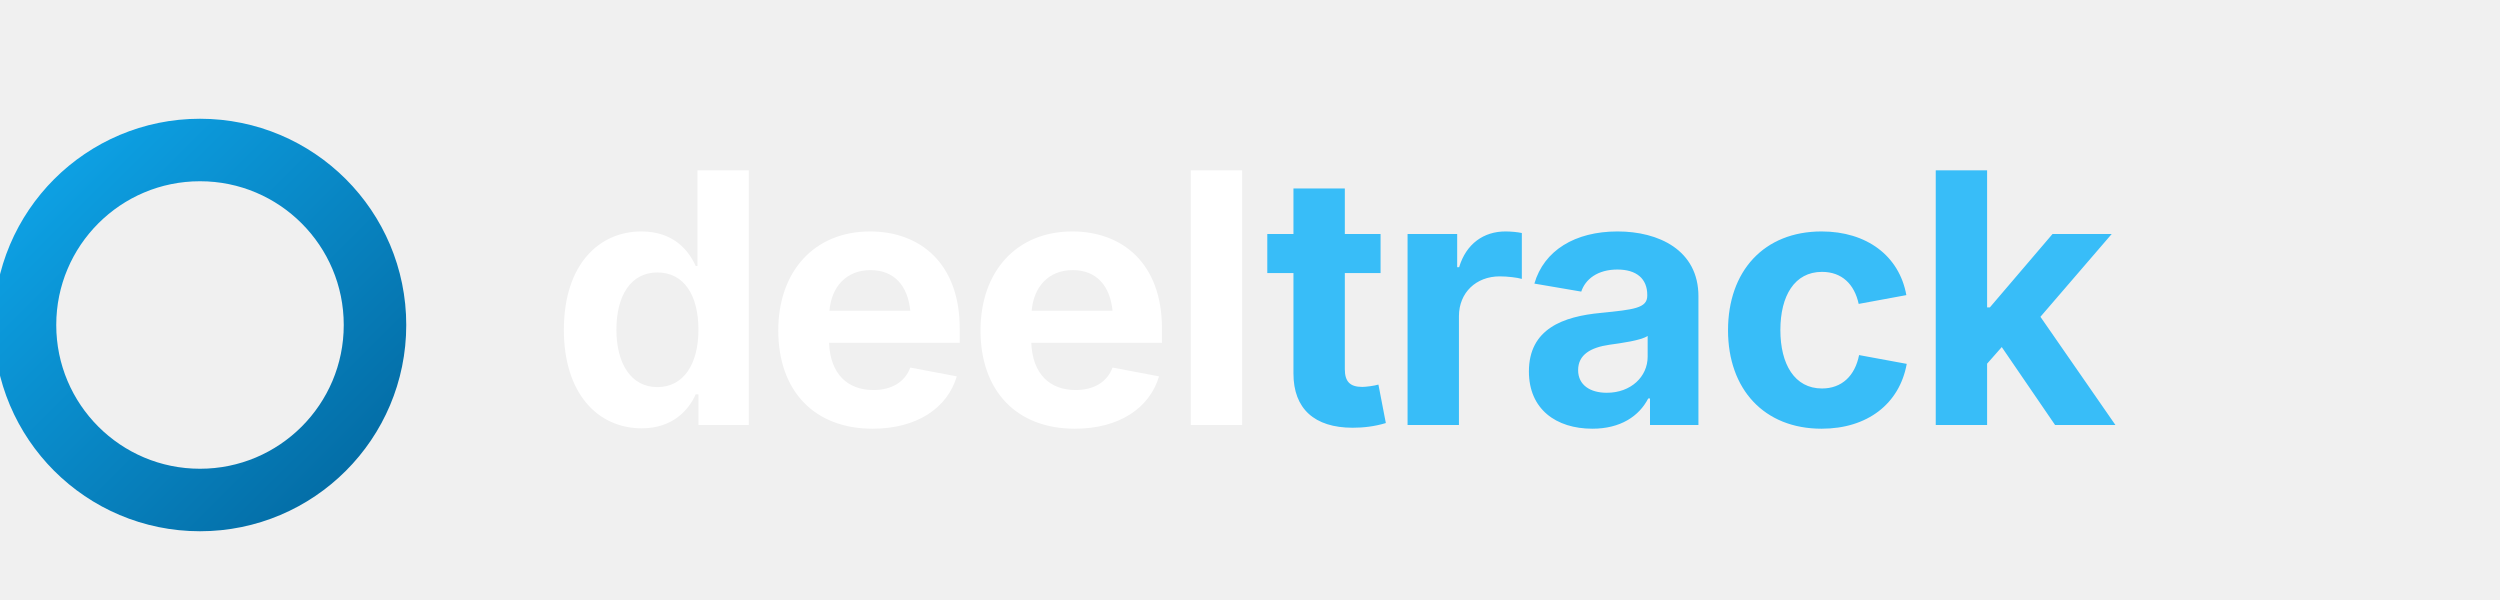
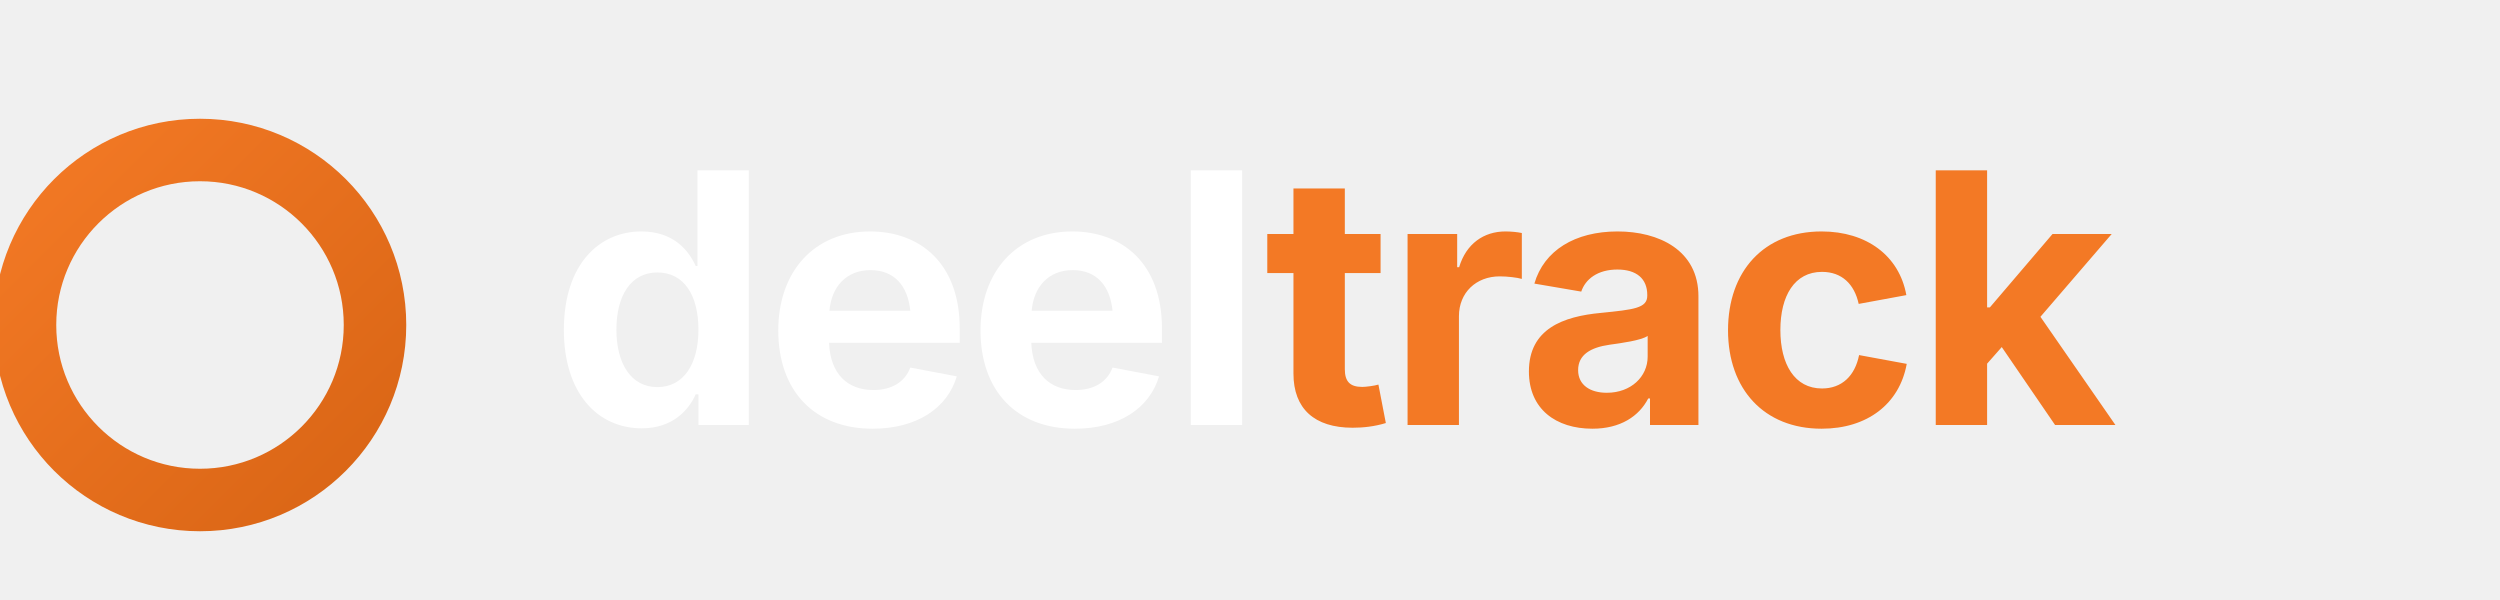
<svg xmlns="http://www.w3.org/2000/svg" viewBox="0 0 200 48" width="200" height="48">
  <defs>
    <linearGradient id="gradLens1" x1="0%" y1="100%" x2="100%" y2="0%">
-       <stop offset="0%" stop-color="#0284c7" />
-       <stop offset="100%" stop-color="#38bdf8" />
+       <stop offset="0%" stop-color="#D96515" />
+       <stop offset="100%" stop-color="#F37925" />
    </linearGradient>
    <linearGradient id="gradLens2" x1="0%" y1="0%" x2="100%" y2="100%">
-       <stop offset="0%" stop-color="#0ea5e9" opacity="0.9" />
-       <stop offset="100%" stop-color="#0369a1" opacity="0.9" />
+       <stop offset="0%" stop-color="#F37925" opacity="0.9" />
+       <stop offset="100%" stop-color="#D96515" opacity="0.9" />
    </linearGradient>
  </defs>
  <g transform="translate(0, 8)">
    <circle cx="16" cy="18" r="14" fill="none" stroke="url(#gradLens2)" stroke-width="5" />
    <path d="M 28 2 L 28 32" stroke="url(#gradLens1)" stroke-width="6" stroke-linecap="round" />
  </g>
-   <text x="44" y="34" font-family="-apple-system, BlinkMacSystemFont, 'Inter', sans-serif" font-size="28" font-weight="700" fill="#ffffff" letter-spacing="-0.5">deel<tspan fill="#38bdf8">track</tspan>
+   <text x="44" y="34" font-family="-apple-system, BlinkMacSystemFont, 'Inter', sans-serif" font-size="28" font-weight="700" fill="#ffffff" letter-spacing="-0.5">deel<tspan fill="#F37925">track</tspan>
  </text>
</svg>
